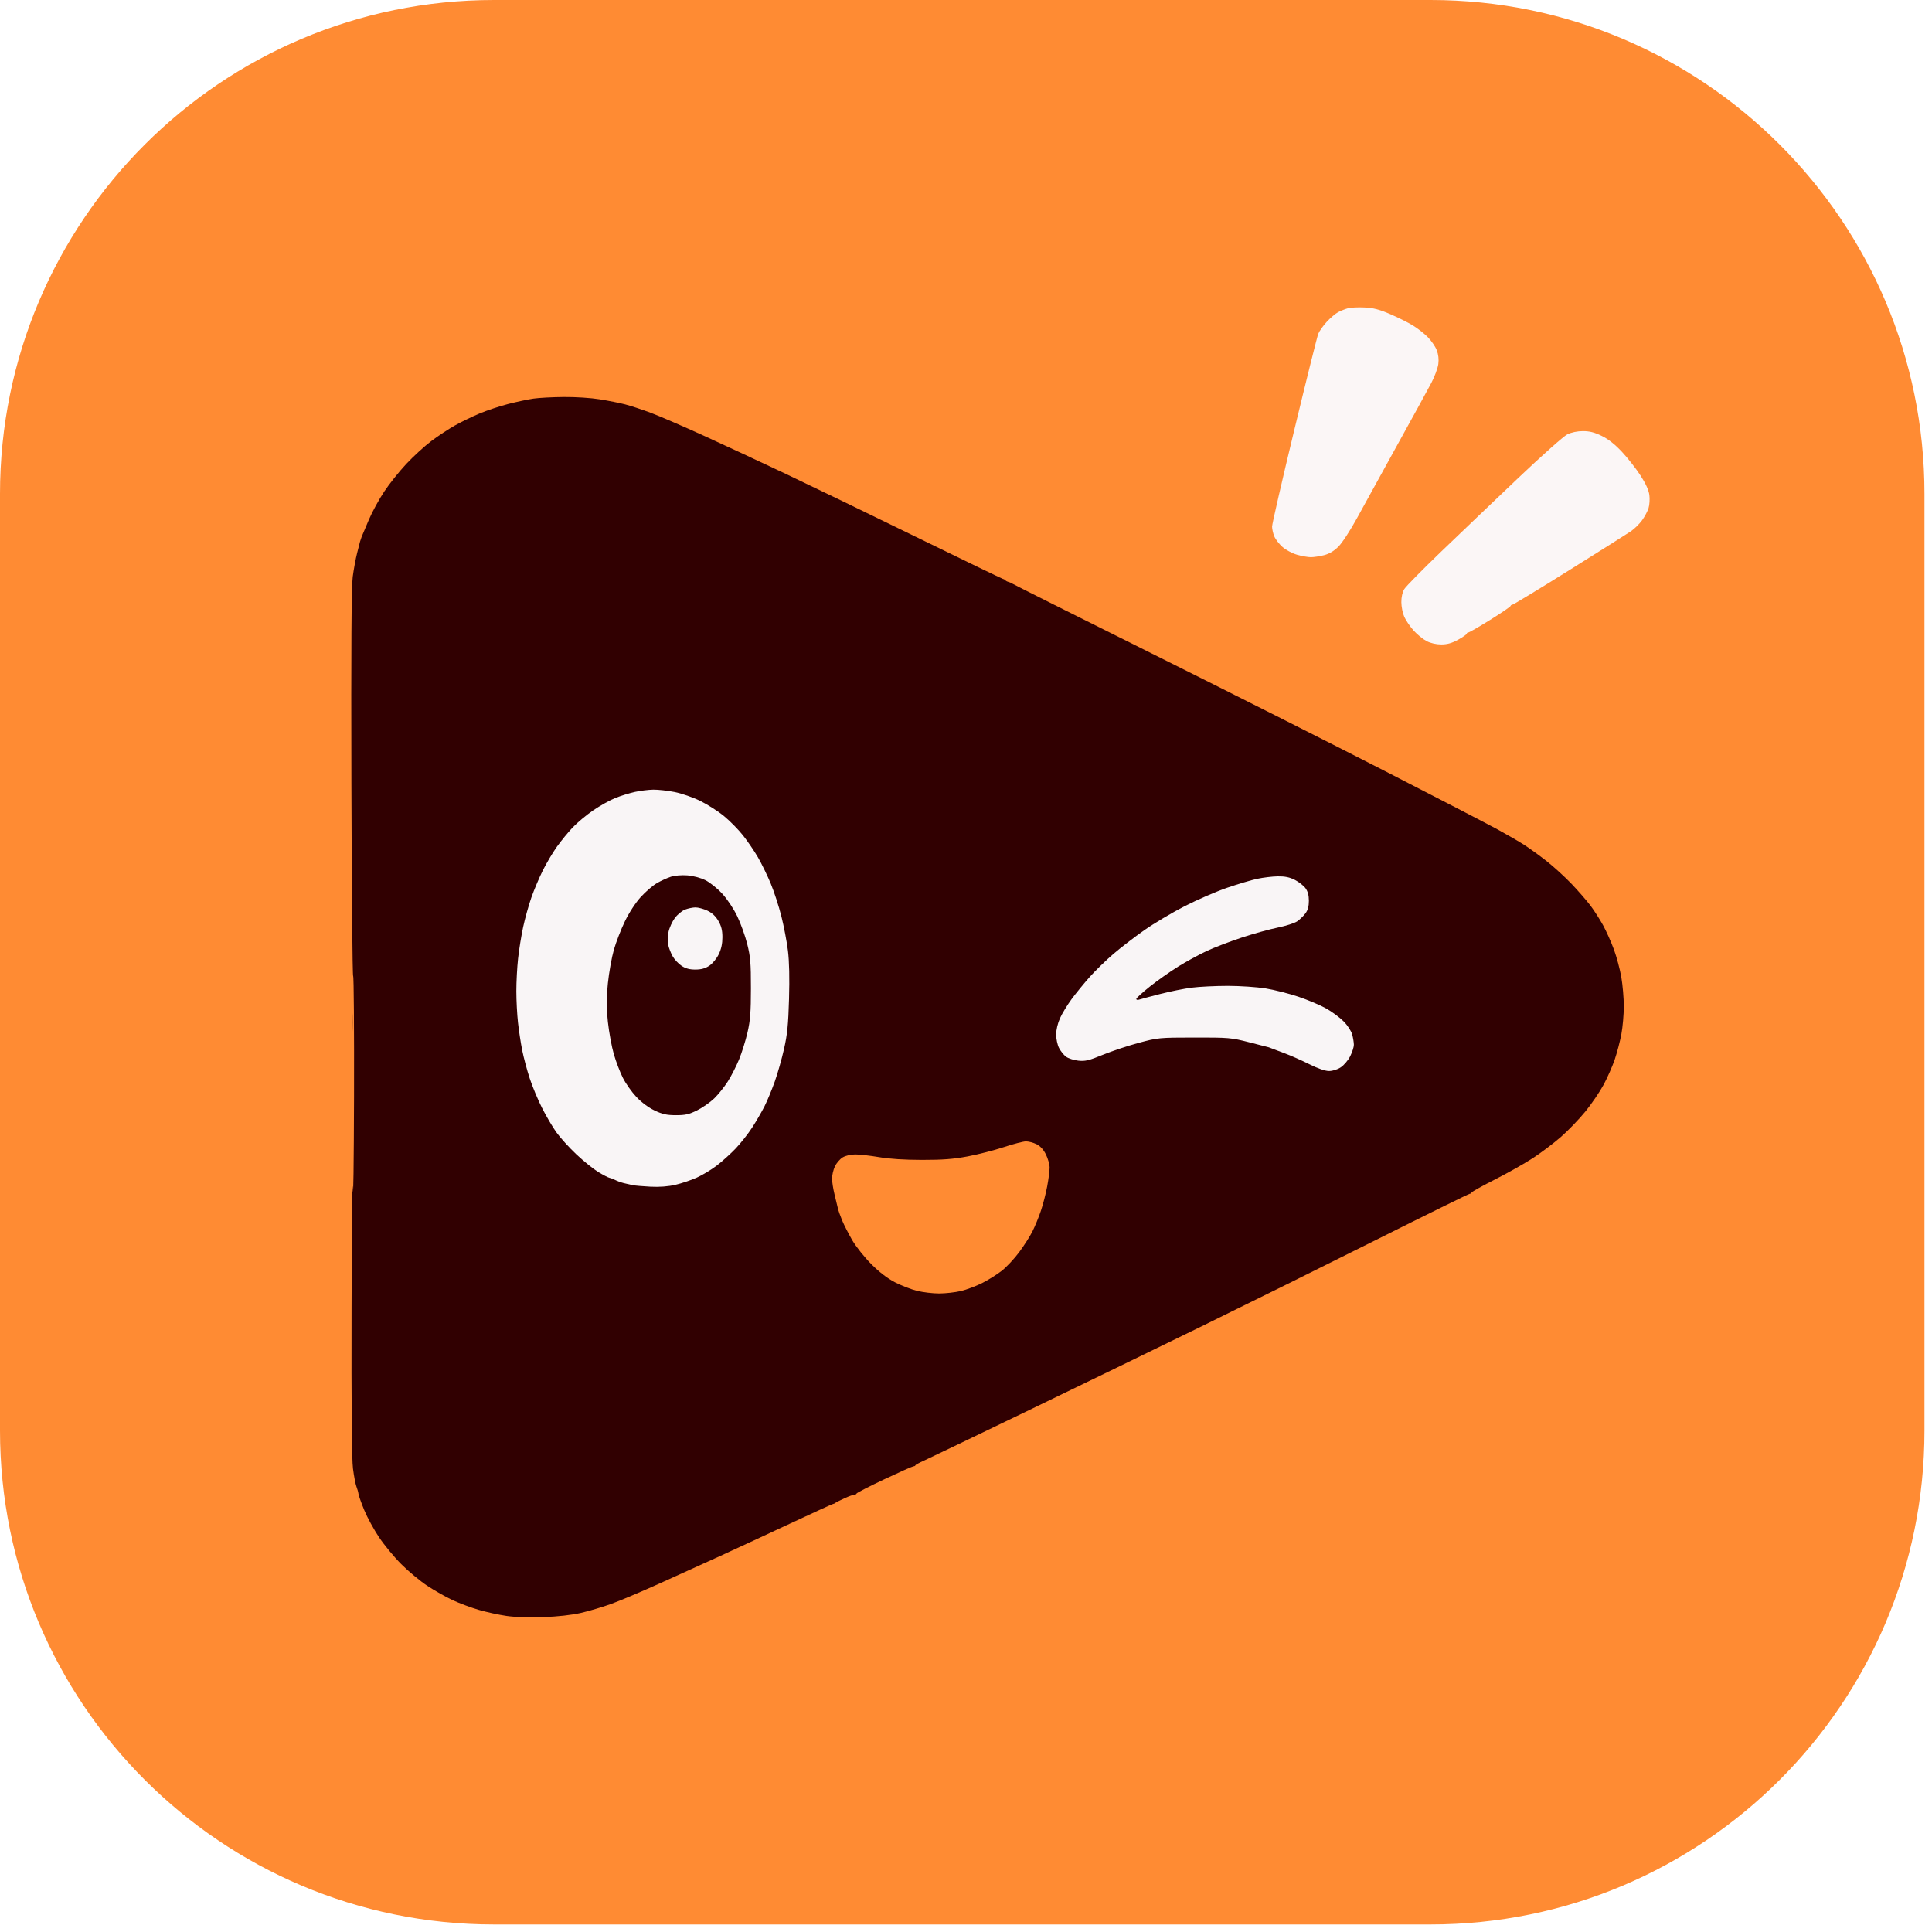
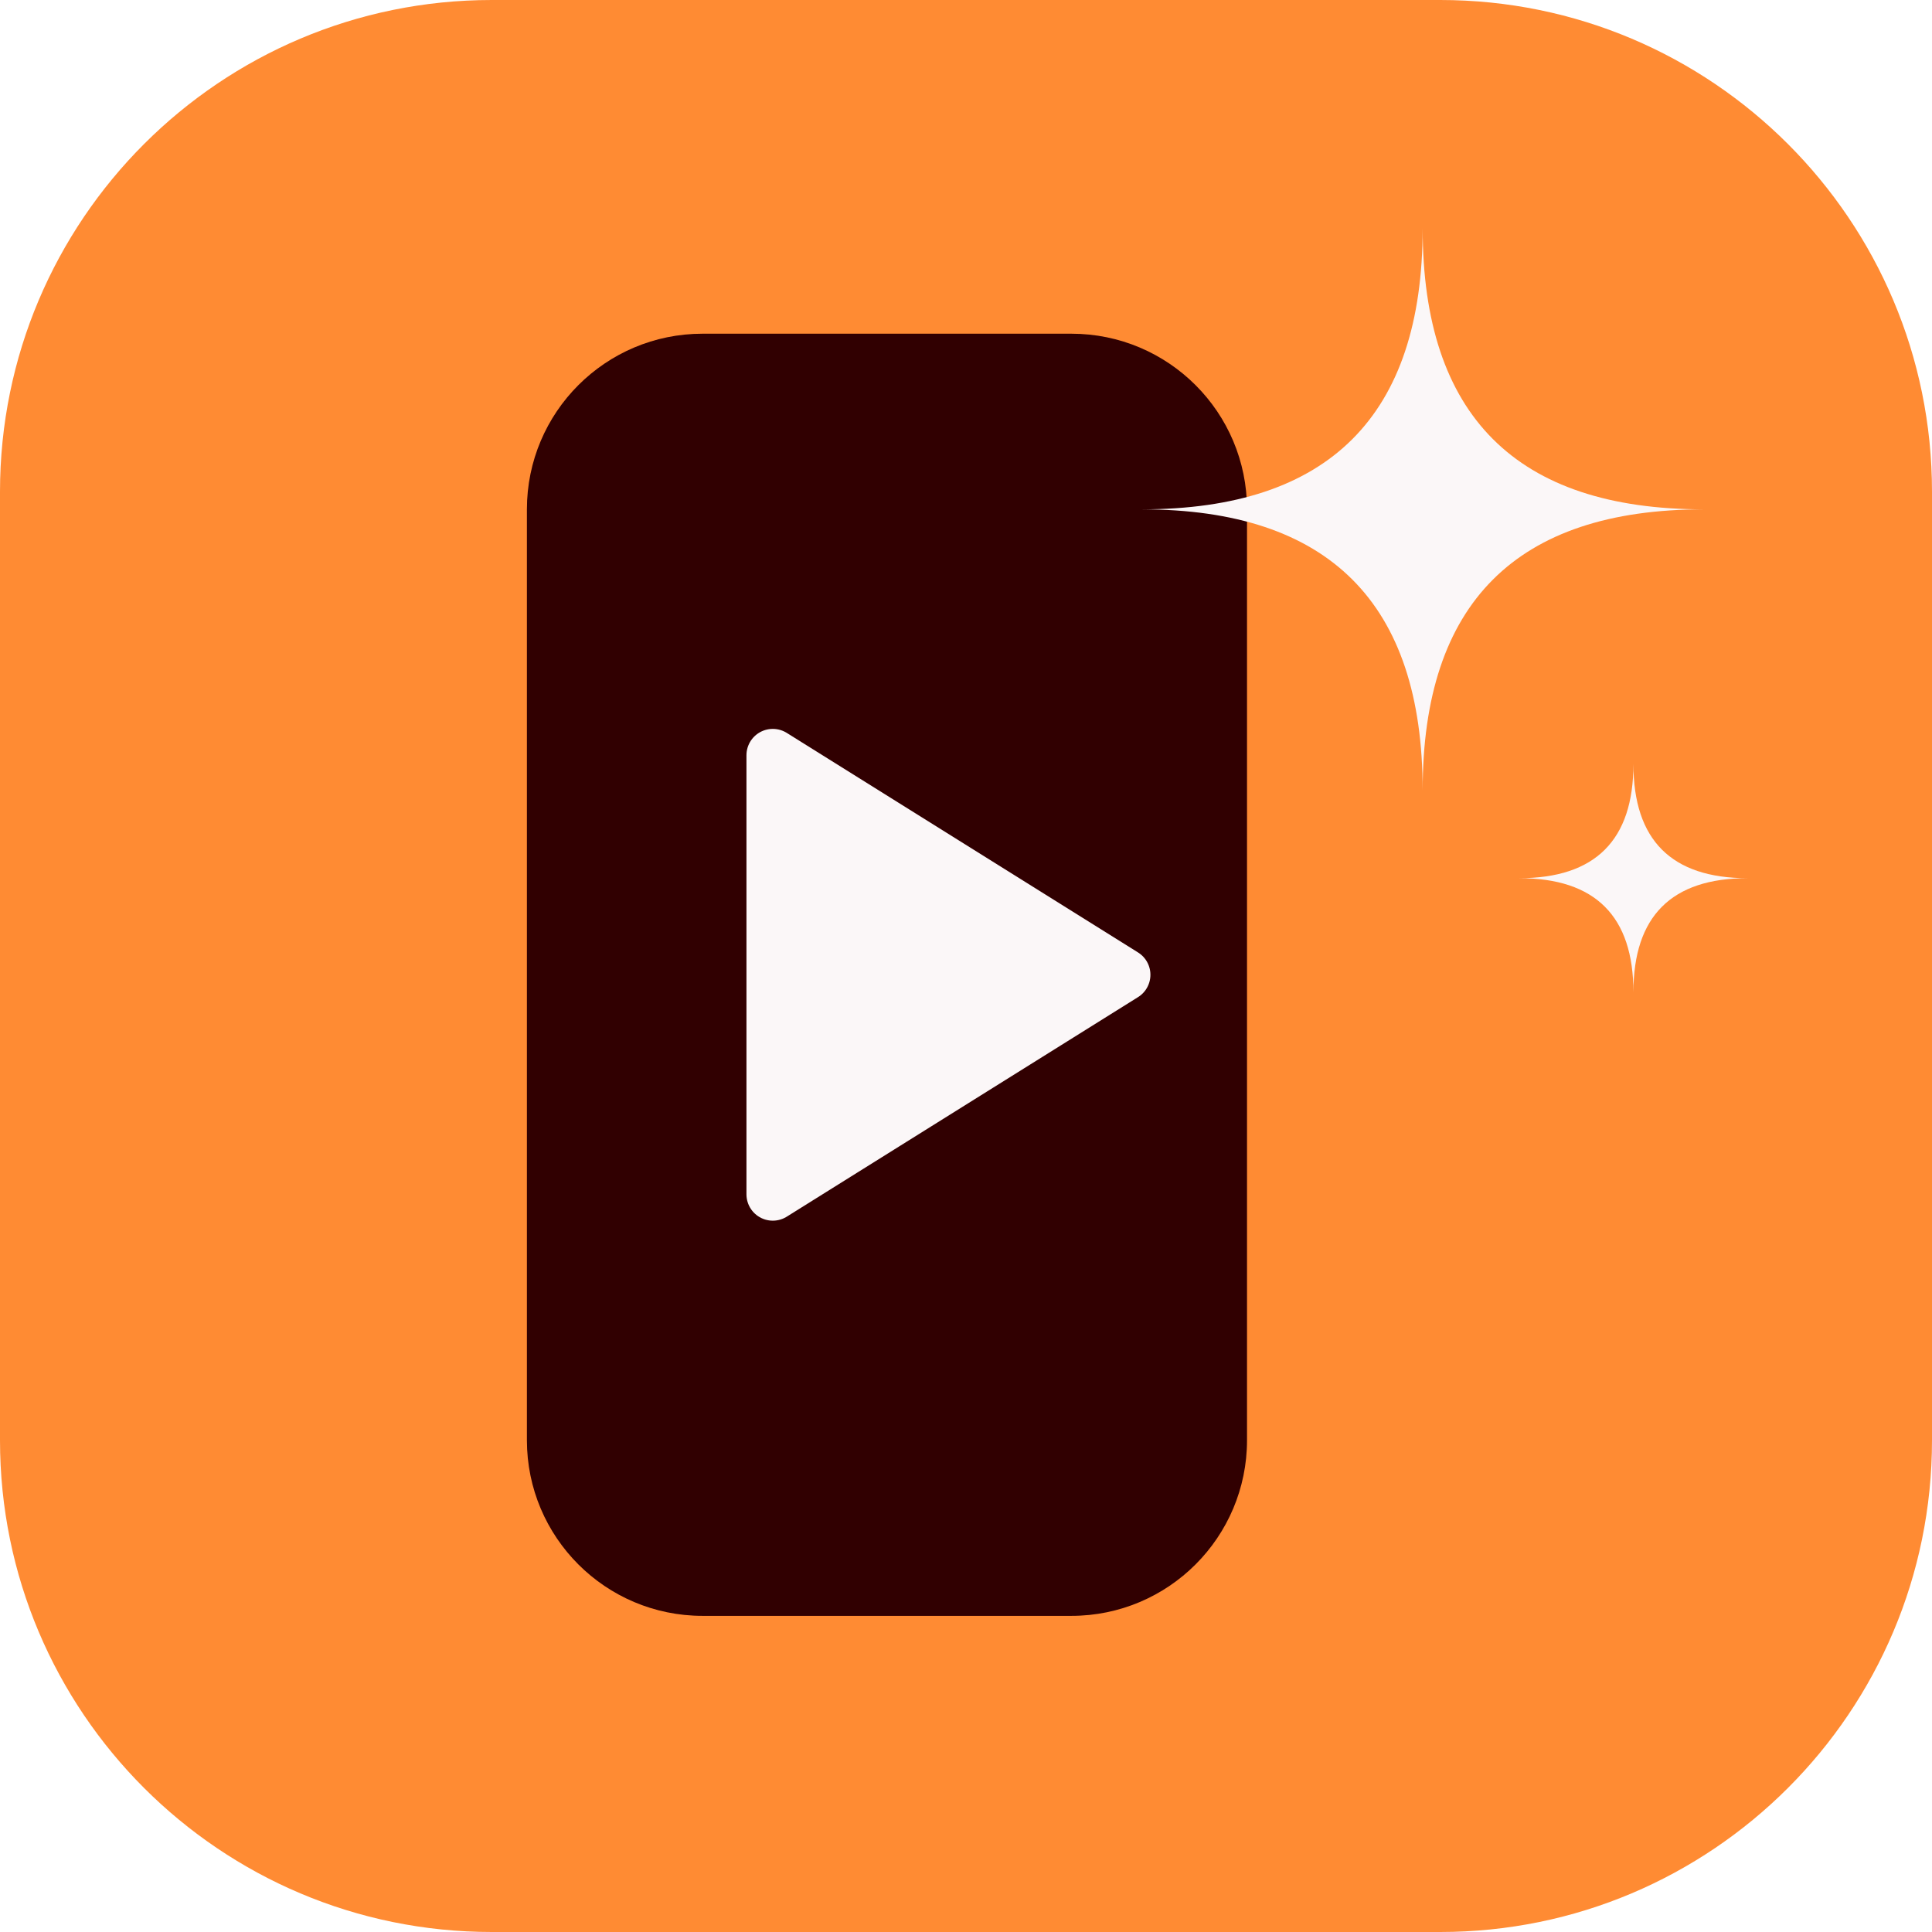
<svg xmlns="http://www.w3.org/2000/svg" width="220" height="220" viewBox="0 0 220 220" fill="none">
-   <path d="M162.894 0H56.248C25.183 0 0 25.183 0 56.248V162.894C0 193.959 25.183 219.142 56.248 219.142H162.894C193.959 219.142 219.142 193.959 219.142 162.894V56.248C219.142 25.183 193.959 0 162.894 0Z" fill="#FF8B33" />
-   <path d="M57.863 46.005C58.838 45.756 60.136 45.478 60.751 45.391C61.365 45.301 62.917 45.219 64.197 45.208C65.514 45.195 67.294 45.31 68.295 45.473C69.269 45.629 70.567 45.888 71.182 46.047C71.797 46.205 73.095 46.632 74.069 46.995C75.043 47.356 77.726 48.514 80.03 49.565C82.336 50.614 86.568 52.585 89.437 53.943C92.305 55.302 99.011 58.546 104.339 61.153C109.666 63.759 114.109 65.906 114.211 65.924C114.313 65.945 114.44 66.016 114.49 66.083C114.541 66.152 114.707 66.236 114.856 66.269C115.005 66.305 115.215 66.4 115.321 66.481C115.427 66.562 122.556 70.135 131.162 74.419C139.768 78.705 151.713 84.725 157.706 87.802C163.698 90.876 169.484 93.876 170.559 94.465C171.633 95.055 172.977 95.832 173.539 96.192C174.102 96.552 175.234 97.37 176.054 98.009C176.873 98.648 178.175 99.831 178.947 100.64C179.716 101.447 180.694 102.57 181.117 103.133C181.539 103.696 182.184 104.702 182.549 105.369C182.914 106.036 183.467 107.271 183.778 108.117C184.09 108.963 184.47 110.389 184.624 111.285C184.779 112.181 184.905 113.67 184.905 114.592C184.905 115.515 184.781 116.94 184.628 117.76C184.475 118.58 184.134 119.879 183.872 120.648C183.611 121.416 183.043 122.703 182.612 123.508C182.18 124.313 181.241 125.694 180.524 126.574C179.807 127.455 178.55 128.759 177.73 129.473C176.911 130.187 175.486 131.264 174.564 131.865C173.641 132.467 171.714 133.557 170.279 134.284C168.845 135.013 167.629 135.687 167.578 135.784C167.528 135.881 167.422 135.952 167.345 135.944C167.269 135.935 162.448 138.309 156.635 141.219C150.821 144.13 141.915 148.542 136.843 151.024C131.771 153.506 122.802 157.862 116.912 160.706C111.02 163.551 105.758 166.078 105.216 166.322C104.674 166.566 104.234 166.808 104.238 166.858C104.242 166.909 104.141 166.961 104.013 166.972C103.884 166.983 102.398 167.647 100.706 168.444C99.015 169.242 97.59 169.974 97.54 170.069C97.489 170.166 97.363 170.233 97.26 170.218C97.158 170.203 96.655 170.384 96.142 170.621C95.63 170.855 95.168 171.09 95.118 171.142C95.068 171.194 94.941 171.25 94.839 171.267C94.736 171.284 92.557 172.279 89.996 173.479C87.434 174.677 83.871 176.33 82.079 177.15C80.285 177.968 77.143 179.395 75.094 180.319C73.045 181.243 70.573 182.287 69.599 182.639C68.624 182.991 67.075 183.453 66.153 183.664C65.089 183.908 63.522 184.083 61.868 184.143C60.264 184.202 58.651 184.15 57.677 184.008C56.805 183.882 55.382 183.571 54.511 183.317C53.639 183.062 52.298 182.563 51.53 182.205C50.761 181.849 49.462 181.111 48.643 180.567C47.823 180.023 46.493 178.916 45.689 178.109C44.884 177.302 43.749 175.927 43.166 175.057C42.583 174.187 41.827 172.802 41.488 171.983C41.149 171.163 40.849 170.324 40.823 170.119C40.797 169.914 40.691 169.536 40.588 169.281C40.484 169.024 40.307 168.101 40.195 167.231C40.058 166.162 40.004 160.206 40.033 148.877C40.056 139.654 40.119 133.574 40.175 135.368C40.229 137.161 40.292 132.445 40.315 124.887C40.335 117.33 40.29 111.145 40.214 111.145C40.138 111.145 40.048 101.272 40.015 89.205C39.974 73.655 40.017 66.802 40.166 65.68C40.281 64.808 40.507 63.593 40.665 62.978C40.823 62.364 40.974 61.777 40.998 61.674C41.023 61.572 41.108 61.32 41.186 61.115C41.267 60.91 41.637 60.029 42.012 59.159C42.384 58.287 43.163 56.861 43.74 55.991C44.318 55.119 45.448 53.703 46.251 52.844C47.054 51.985 48.339 50.807 49.109 50.228C49.876 49.648 51.092 48.847 51.809 48.445C52.527 48.042 53.784 47.431 54.604 47.088C55.423 46.743 56.889 46.257 57.863 46.005ZM40.119 117.76C40.084 118.477 40.056 117.85 40.056 116.363C40.056 114.876 40.084 114.291 40.119 115.058C40.154 115.828 40.154 117.043 40.119 117.76Z" fill-rule="evenodd" clip-rule="evenodd" fill="#310001" />
-   <path d="M152.397 35.536C152.704 35.376 153.207 35.18 153.515 35.098C153.822 35.016 154.66 34.979 155.377 35.012C156.372 35.059 157.058 35.234 158.265 35.752C159.134 36.125 160.297 36.702 160.846 37.034C161.396 37.366 162.174 37.973 162.579 38.383C162.985 38.793 163.445 39.464 163.603 39.874C163.793 40.364 163.855 40.906 163.784 41.458C163.722 41.918 163.367 42.883 162.99 43.6C162.614 44.318 160.867 47.504 159.108 50.681C157.348 53.858 155.292 57.588 154.539 58.973C153.76 60.402 152.842 61.812 152.41 62.241C151.898 62.752 151.365 63.066 150.767 63.219C150.281 63.344 149.61 63.445 149.277 63.447C148.943 63.448 148.232 63.322 147.694 63.167C147.155 63.012 146.408 62.614 146.034 62.28C145.659 61.947 145.24 61.403 145.103 61.069C144.965 60.735 144.853 60.232 144.855 59.951C144.855 59.67 145.989 54.743 147.373 49.004C148.757 43.265 149.99 38.318 150.113 38.01C150.236 37.703 150.674 37.086 151.087 36.639C151.501 36.192 152.09 35.694 152.397 35.536Z" fill="#FBF7F8" fill-opacity="0.99" />
-   <path d="M172.887 54.428C175.551 51.898 178.065 49.662 178.475 49.462C178.935 49.237 179.613 49.095 180.245 49.093C181.005 49.092 181.558 49.231 182.387 49.636C183.138 50.001 183.896 50.599 184.697 51.456C185.351 52.157 186.295 53.358 186.794 54.128C187.399 55.06 187.739 55.805 187.815 56.364C187.876 56.826 187.835 57.495 187.724 57.855C187.614 58.214 187.278 58.842 186.98 59.252C186.681 59.662 186.112 60.221 185.716 60.493C185.319 60.765 182.165 62.755 178.708 64.918C175.251 67.08 172.337 68.848 172.235 68.848C172.133 68.848 172.028 68.921 172.002 69.01C171.976 69.1 170.929 69.812 169.674 70.594C168.418 71.377 167.308 72.016 167.206 72.016C167.103 72.016 167.021 72.079 167.025 72.156C167.029 72.232 166.589 72.54 166.047 72.84C165.334 73.233 164.808 73.384 164.132 73.385C163.551 73.387 162.921 73.246 162.456 73.005C162.046 72.793 161.381 72.254 160.977 71.805C160.574 71.358 160.094 70.656 159.911 70.246C159.727 69.836 159.576 69.081 159.574 68.569C159.57 67.989 159.699 67.427 159.911 67.078C160.097 66.771 162.005 64.835 164.147 62.774C166.291 60.715 170.223 56.958 172.887 54.428Z" fill="#FBF7F8" fill-opacity="0.99" />
-   <path d="M110.206 131.678C111.385 131.454 113.229 130.981 114.304 130.625C115.379 130.269 116.512 129.974 116.819 129.971C117.126 129.969 117.67 130.112 118.03 130.291C118.458 130.505 118.825 130.904 119.099 131.456C119.328 131.918 119.518 132.589 119.52 132.946C119.524 133.304 119.399 134.269 119.246 135.089C119.093 135.909 118.769 137.167 118.525 137.884C118.283 138.602 117.853 139.651 117.57 140.213C117.288 140.778 116.607 141.846 116.053 142.589C115.502 143.333 114.61 144.285 114.071 144.708C113.533 145.129 112.527 145.759 111.836 146.105C111.145 146.452 110.055 146.86 109.415 147.013C108.774 147.164 107.664 147.288 106.946 147.29C106.229 147.29 105.099 147.156 104.432 146.992C103.765 146.826 102.634 146.388 101.917 146.019C101.055 145.572 100.14 144.872 99.212 143.944C98.443 143.172 97.473 141.956 97.055 141.238C96.64 140.521 96.124 139.515 95.908 139.002C95.694 138.49 95.472 137.862 95.414 137.605C95.358 137.349 95.185 136.636 95.032 136.021C94.878 135.406 94.749 134.588 94.749 134.204C94.747 133.82 94.893 133.196 95.072 132.818C95.25 132.44 95.649 131.979 95.956 131.793C96.286 131.596 96.878 131.458 97.4 131.456C97.886 131.456 99.103 131.596 100.101 131.765C101.284 131.968 102.988 132.076 104.991 132.078C107.371 132.08 108.548 131.989 110.206 131.678Z" fill="#FF8B33" />
-   <path d="M70.064 90.871C70.679 90.623 71.685 90.311 72.3 90.177C72.914 90.043 73.857 89.926 74.395 89.918C74.933 89.911 76.023 90.032 76.817 90.189C77.621 90.349 78.92 90.8 79.751 91.208C80.57 91.612 81.787 92.389 82.451 92.937C83.117 93.483 84.089 94.47 84.61 95.132C85.134 95.791 85.899 96.919 86.315 97.636C86.73 98.353 87.384 99.695 87.766 100.617C88.148 101.54 88.694 103.217 88.977 104.344C89.262 105.471 89.597 107.232 89.724 108.257C89.874 109.481 89.917 111.365 89.848 113.754C89.765 116.674 89.653 117.79 89.28 119.437C89.027 120.564 88.55 122.241 88.222 123.164C87.892 124.086 87.373 125.344 87.064 125.959C86.754 126.573 86.123 127.664 85.659 128.381C85.195 129.098 84.348 130.177 83.774 130.779C83.2 131.381 82.228 132.258 81.613 132.728C80.999 133.198 79.972 133.816 79.331 134.103C78.691 134.388 77.601 134.755 76.91 134.916C76.079 135.109 75.116 135.182 74.069 135.13C73.197 135.085 72.275 135.005 72.02 134.953C71.763 134.899 71.303 134.793 70.996 134.714C70.688 134.636 70.269 134.481 70.064 134.373C69.859 134.263 69.565 134.152 69.412 134.124C69.26 134.094 68.68 133.796 68.129 133.462C67.578 133.127 66.456 132.223 65.638 131.455C64.823 130.686 63.794 129.555 63.357 128.94C62.919 128.325 62.179 127.067 61.714 126.145C61.248 125.223 60.618 123.713 60.317 122.791C60.015 121.869 59.633 120.443 59.469 119.623C59.305 118.803 59.087 117.378 58.985 116.456C58.882 115.533 58.797 113.92 58.797 112.869C58.795 111.818 58.884 110.141 58.994 109.142C59.102 108.143 59.363 106.528 59.573 105.555C59.782 104.581 60.205 103.071 60.508 102.201C60.814 101.331 61.399 99.947 61.807 99.127C62.215 98.307 62.938 97.092 63.411 96.425C63.886 95.758 64.696 94.767 65.214 94.223C65.73 93.677 66.78 92.801 67.55 92.275C68.317 91.75 69.45 91.118 70.064 90.871Z" fill="#FBF7F8" fill-opacity="0.99" />
-   <path d="M139.73 101.093C140.96 100.672 142.51 100.209 143.177 100.068C143.843 99.926 144.89 99.801 145.505 99.792C146.321 99.781 146.846 99.889 147.45 100.196C147.904 100.427 148.45 100.854 148.66 101.143C148.923 101.503 149.044 101.955 149.044 102.574C149.044 103.2 148.925 103.64 148.655 104.005C148.441 104.294 148.021 104.7 147.723 104.909C147.425 105.117 146.427 105.438 145.505 105.624C144.583 105.811 142.739 106.321 141.407 106.761C140.075 107.201 138.272 107.89 137.402 108.296C136.532 108.701 135.064 109.502 134.142 110.076C133.22 110.651 131.775 111.671 130.929 112.345C130.083 113.018 129.392 113.651 129.392 113.754C129.392 113.856 129.539 113.89 129.718 113.828C129.897 113.767 130.966 113.48 132.093 113.191C133.22 112.9 134.856 112.574 135.726 112.463C136.595 112.353 138.441 112.263 139.824 112.263C141.206 112.265 143.134 112.394 144.108 112.552C145.082 112.709 146.759 113.133 147.833 113.493C148.908 113.853 150.333 114.453 151 114.827C151.667 115.2 152.567 115.867 153.002 116.307C153.457 116.767 153.872 117.406 153.979 117.807C154.081 118.19 154.167 118.714 154.167 118.971C154.169 119.226 153.98 119.813 153.749 120.274C153.518 120.734 153.034 121.302 152.676 121.537C152.283 121.794 151.747 121.96 151.326 121.958C150.886 121.954 150.056 121.666 149.091 121.181C148.245 120.758 147.01 120.208 146.343 119.962C145.676 119.718 145.008 119.463 144.853 119.4C144.698 119.335 144.531 119.271 144.48 119.258C144.43 119.243 143.424 118.986 142.245 118.686C140.191 118.162 139.935 118.14 136.005 118.146C131.989 118.151 131.862 118.162 129.672 118.749C128.442 119.079 126.598 119.692 125.574 120.113C123.981 120.767 123.577 120.862 122.78 120.777C122.267 120.723 121.64 120.518 121.383 120.324C121.127 120.128 120.77 119.681 120.591 119.331C120.412 118.979 120.265 118.293 120.265 117.807C120.265 117.276 120.442 116.53 120.705 115.943C120.947 115.405 121.546 114.421 122.038 113.754C122.53 113.087 123.456 111.956 124.095 111.238C124.734 110.521 125.943 109.347 126.779 108.63C127.617 107.912 129.199 106.696 130.294 105.928C131.389 105.158 133.457 103.929 134.889 103.194C136.324 102.46 138.501 101.514 139.73 101.093Z" fill="#FBF7F8" fill-opacity="0.99" />
-   <path d="M76.398 99.835C76.828 99.697 77.616 99.632 78.26 99.68C78.916 99.73 79.763 99.954 80.309 100.221C80.831 100.476 81.682 101.156 82.241 101.766C82.824 102.401 83.539 103.474 83.956 104.344C84.35 105.164 84.861 106.589 85.092 107.512C85.45 108.945 85.512 109.677 85.508 112.543C85.507 115.271 85.433 116.21 85.117 117.573C84.905 118.496 84.471 119.88 84.156 120.648C83.839 121.417 83.26 122.549 82.867 123.164C82.474 123.778 81.781 124.642 81.325 125.083C80.868 125.523 79.992 126.132 79.378 126.438C78.456 126.894 78.033 126.991 76.957 126.987C75.913 126.984 75.429 126.877 74.535 126.45C73.855 126.126 73.046 125.526 72.469 124.913C71.945 124.361 71.254 123.385 70.932 122.744C70.608 122.103 70.143 120.889 69.899 120.043C69.653 119.197 69.349 117.542 69.221 116.363C69.036 114.66 69.036 113.761 69.219 111.983C69.345 110.754 69.651 109.034 69.899 108.164C70.146 107.294 70.716 105.825 71.163 104.903C71.657 103.888 72.374 102.794 72.977 102.13C73.527 101.529 74.352 100.821 74.814 100.556C75.276 100.291 75.988 99.967 76.398 99.835ZM79.192 103.329C78.885 103.332 78.35 103.442 78.005 103.577C77.66 103.711 77.135 104.147 76.839 104.547C76.543 104.948 76.222 105.652 76.127 106.114C76.031 106.576 76.016 107.247 76.092 107.605C76.169 107.963 76.4 108.551 76.604 108.909C76.809 109.267 77.266 109.753 77.62 109.986C78.076 110.288 78.529 110.409 79.192 110.406C79.853 110.404 80.313 110.275 80.775 109.966C81.144 109.72 81.61 109.153 81.846 108.661C82.135 108.063 82.263 107.456 82.262 106.72C82.258 105.922 82.139 105.445 81.796 104.856C81.483 104.321 81.077 103.945 80.542 103.694C80.107 103.491 79.499 103.327 79.192 103.329Z" fill-rule="evenodd" clip-rule="evenodd" fill="#310001" />
+   <rect x="0" y="0" width="220" height="220" rx="56" fill="#FF8B33" />
+   <rect x="60" y="38" width="82" height="146" rx="20" fill="#310001" />
+   <polygon points="88,86 88,136 128,111" fill="#FBF7F8" stroke="#FBF7F8" stroke-width="6" stroke-linejoin="round" />
+   <path d="M162 26Q162 58 194 58Q162 58 162 90Q162 58 130 58Q162 58 162 26Z" fill="#FBF7F8" />
+   <path d="M186 87Q186 100 199 100Q186 100 186 113Q186 100 173 100Q186 100 186 87Z" fill="#FBF7F8" />
</svg>
